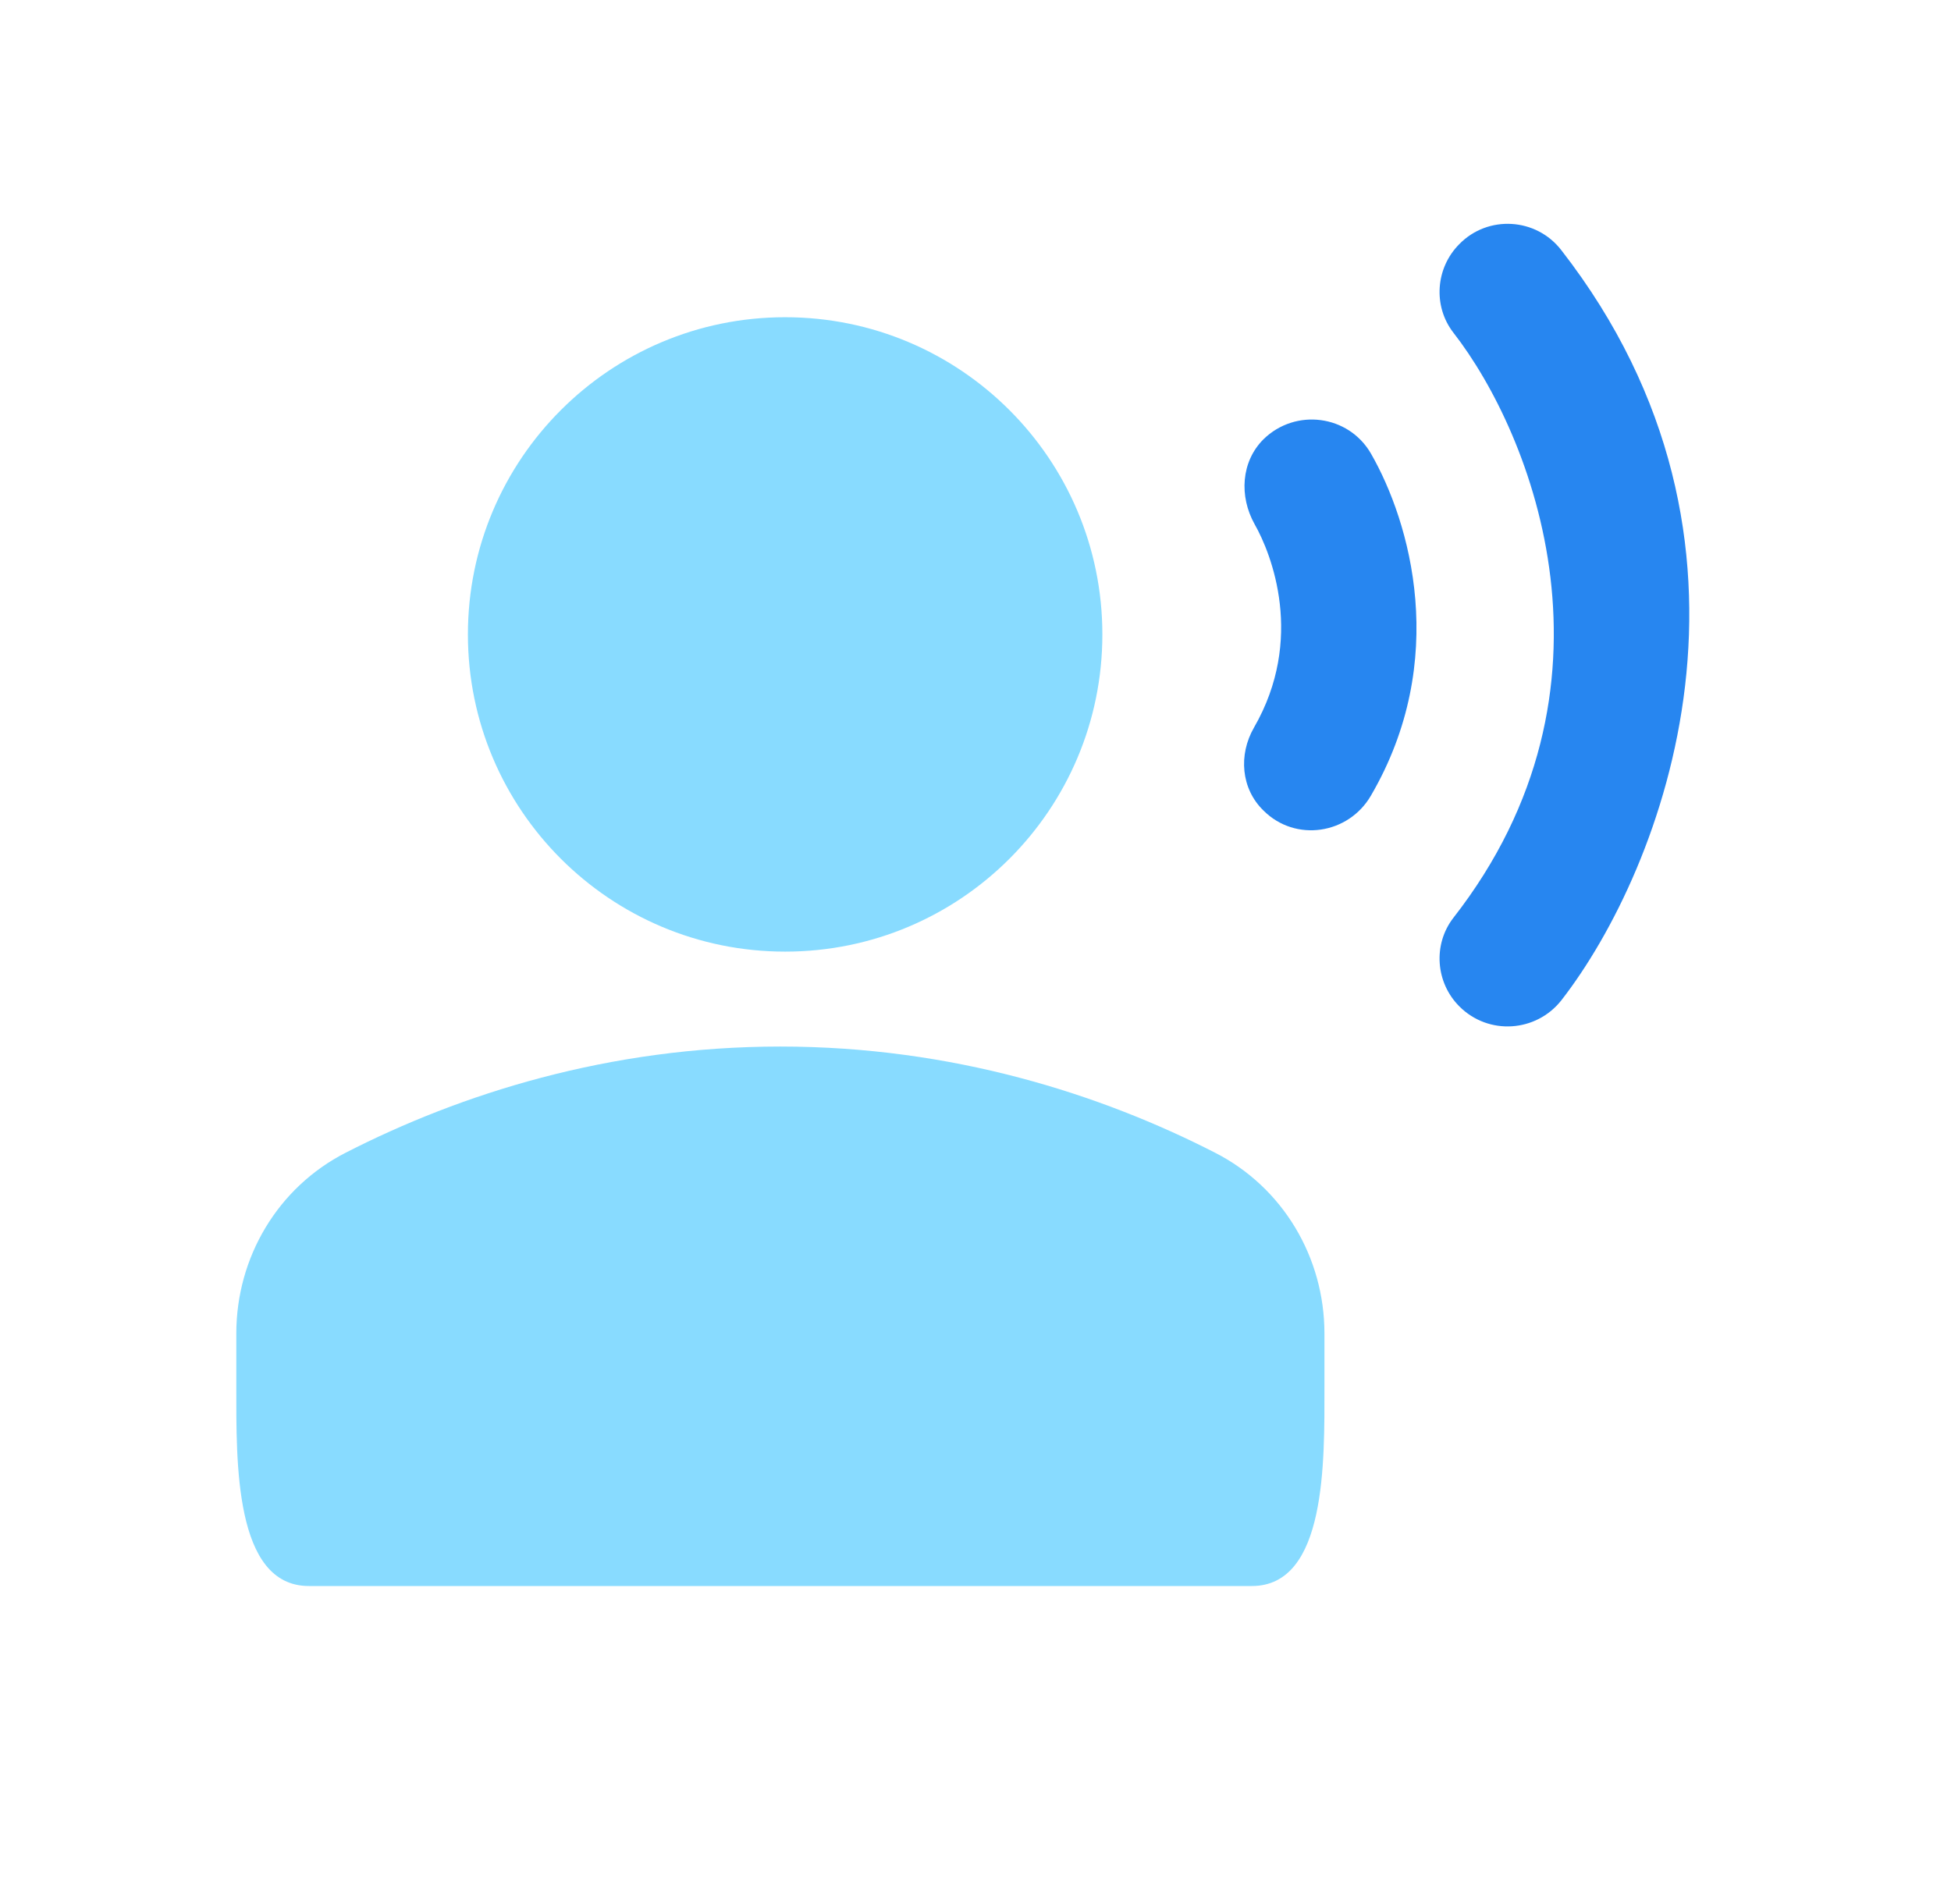
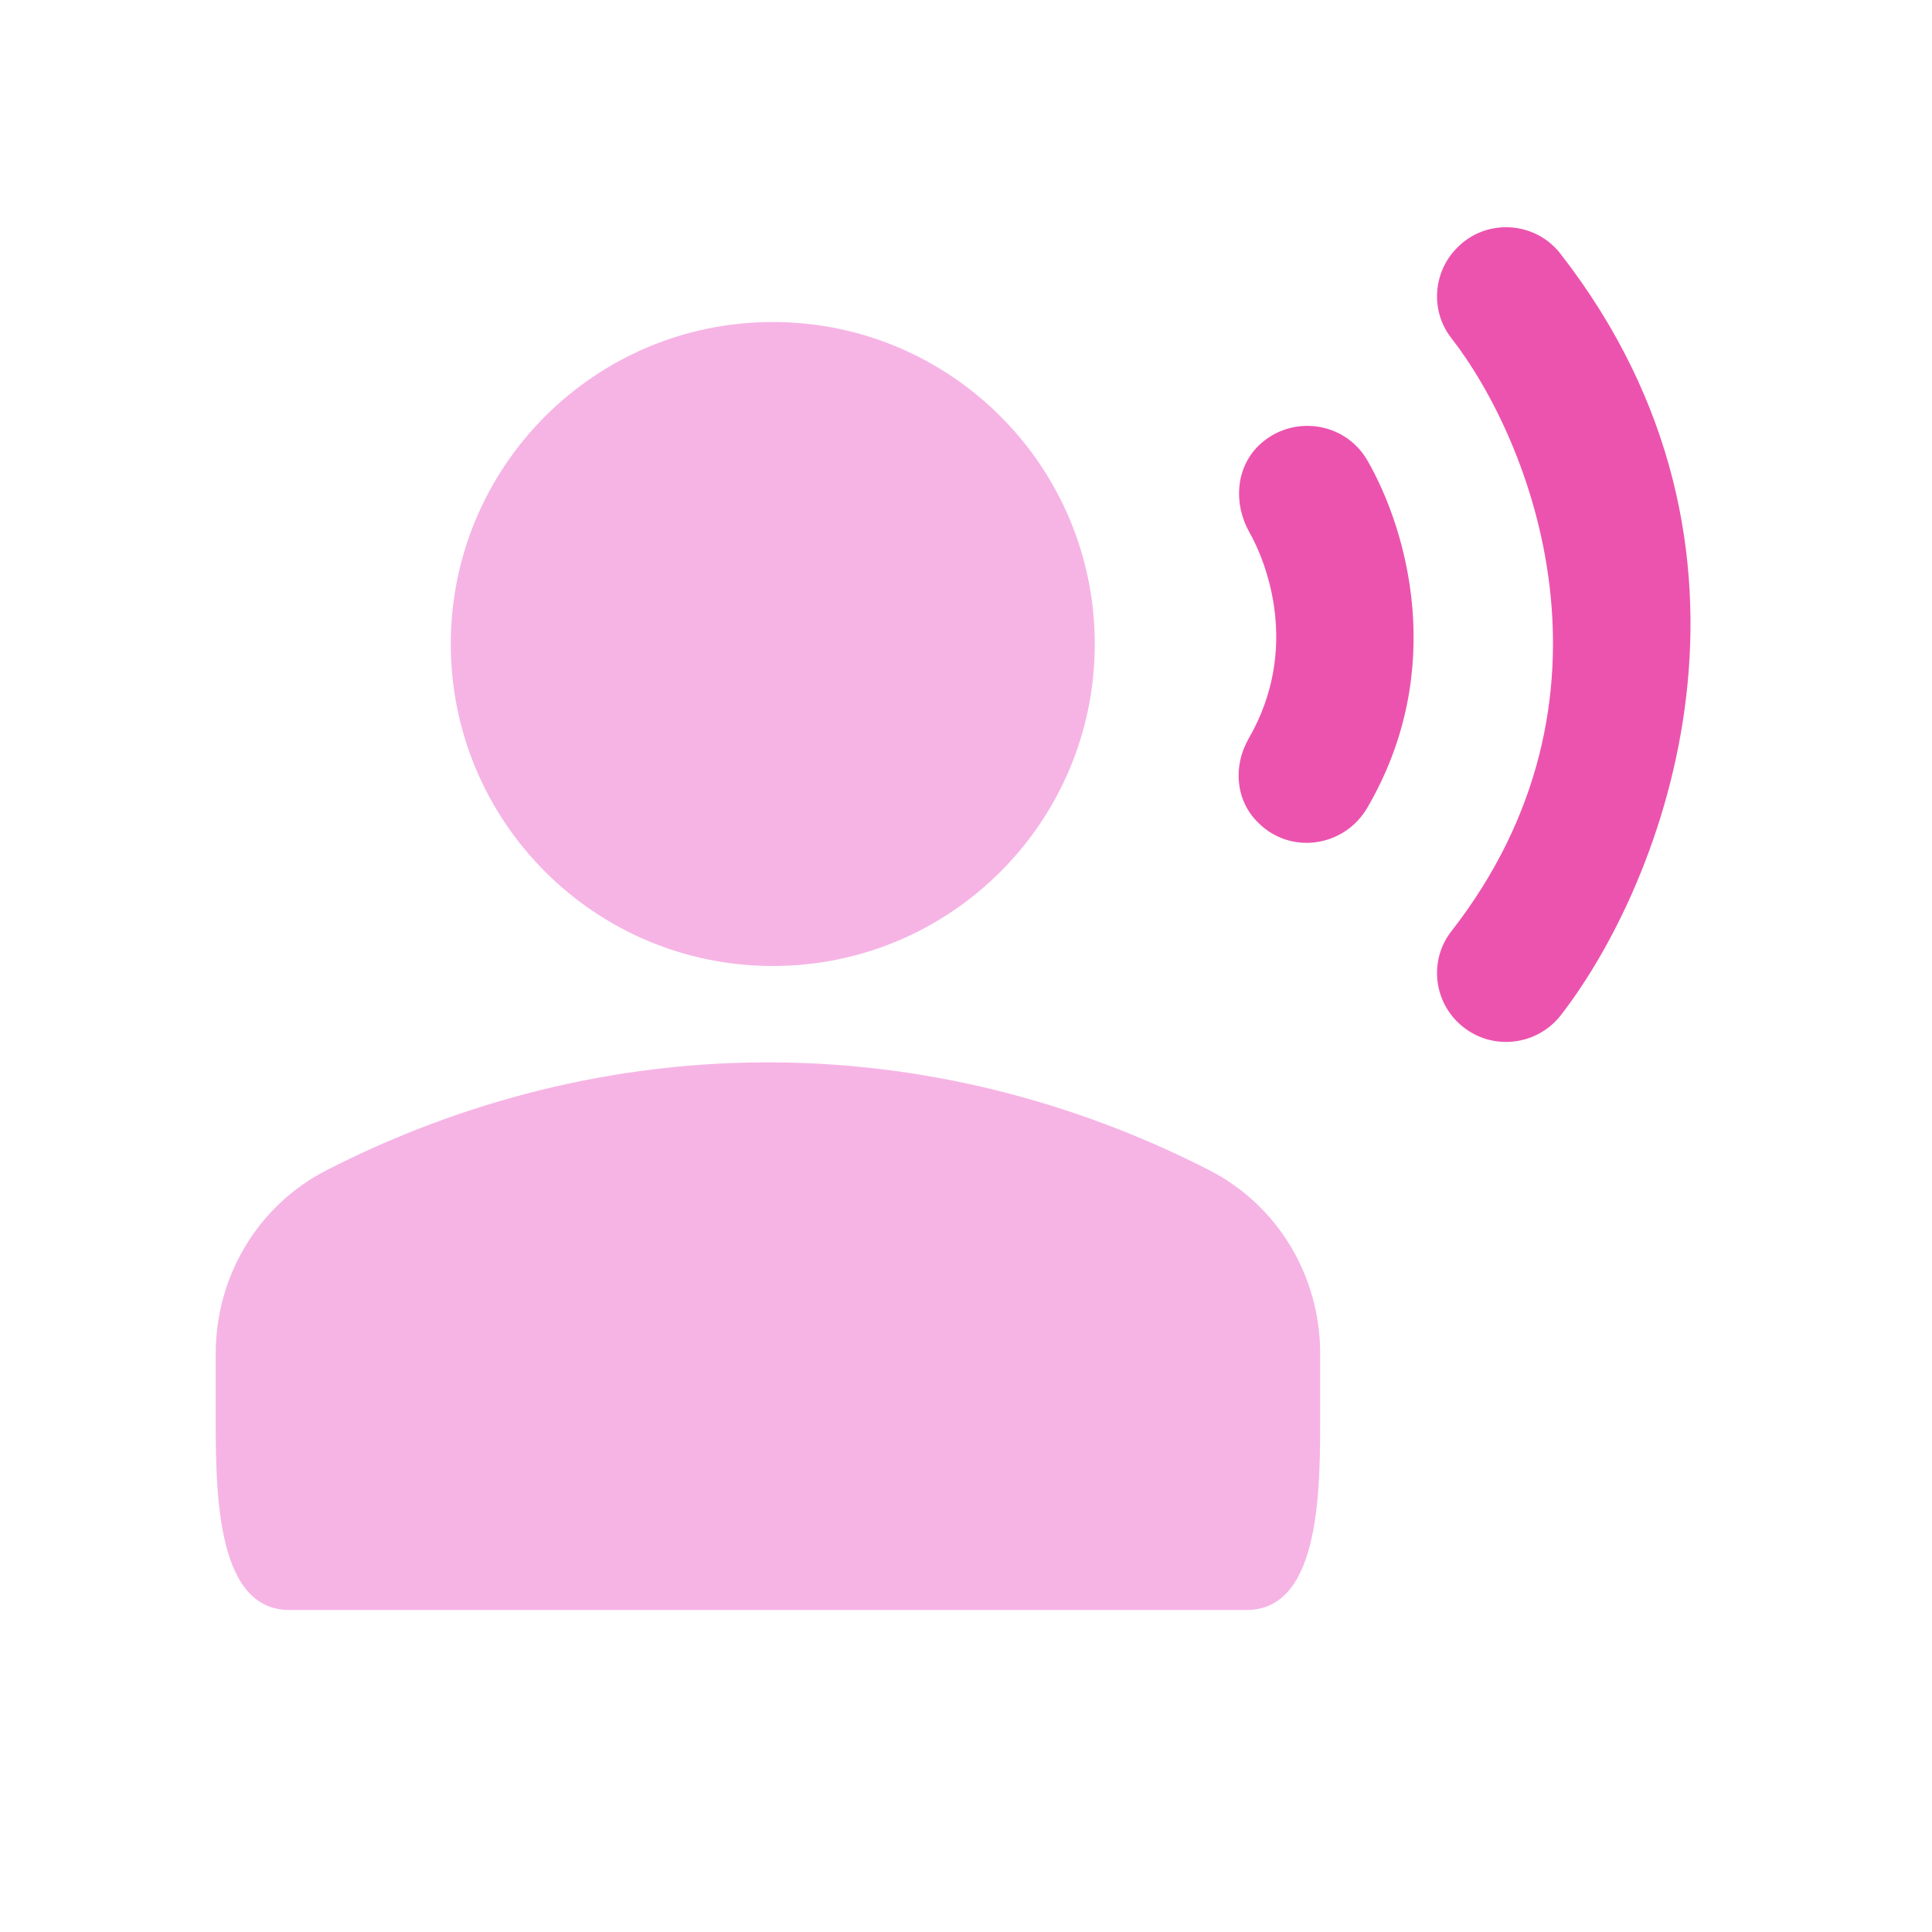
- <svg xmlns="http://www.w3.org/2000/svg" width="41" height="40" viewBox="0 0 41 40" fill="none">
-   <g id="icon_assets/PC">
-     <path id="Ellipse 1855" d="M23.166 13.334C23.166 17.016 20.182 20 16.5 20C12.818 20 9.833 17.016 9.833 13.334C9.833 9.652 12.818 6.667 16.5 6.667C20.182 6.667 23.166 9.652 23.166 13.334Z" fill="#88DBFF" />
+ <svg xmlns="http://www.w3.org/2000/svg" width="40" height="40" viewBox="0 0 40 40" fill="none">
+   <g id="Property 1=seminar, MO=Default">
+     <path id="Ellipse 1855" d="M22.666 13.334C22.666 17.016 19.682 20 16 20C12.318 20 9.333 17.016 9.333 13.334C9.333 9.652 12.318 6.667 16 6.667C19.682 6.667 22.666 9.652 22.666 13.334Z" fill="#F6B4E5" />
    <g id="Vector">
-       <path d="M25.532 24.225C23.131 22.996 20.015 21.995 16.399 21.995C12.784 21.995 9.668 22.996 7.267 24.225C5.838 24.954 4.966 26.426 4.966 28.026V29.141C4.966 30.713 4.919 33.333 6.491 33.333H26.308C27.88 33.333 27.833 30.713 27.833 29.141V28.026C27.833 26.426 26.961 24.954 25.532 24.225Z" fill="#88DBFF" />
-       <path d="M32.812 5.259C32.283 4.573 31.268 4.515 30.668 5.13C30.168 5.63 30.111 6.431 30.54 6.988C32.212 9.132 34.313 14.463 30.54 19.293C30.111 19.851 30.168 20.651 30.668 21.151C31.283 21.766 32.283 21.694 32.812 21.023C34.956 18.264 37.6 11.418 32.812 5.259Z" fill="#2786F0" />
-       <path d="M28.81 9.532C28.338 8.717 27.224 8.574 26.552 9.232C26.08 9.703 26.038 10.432 26.366 11.018C26.724 11.647 27.424 13.434 26.352 15.292C26.023 15.863 26.08 16.578 26.552 17.035C27.224 17.707 28.338 17.535 28.81 16.721C30.468 13.877 29.639 10.975 28.81 9.532Z" fill="#2786F0" />
+       <path d="M25.032 24.225C22.631 22.996 19.515 21.995 15.899 21.995C12.284 21.995 9.168 22.996 6.767 24.225C5.338 24.954 4.466 26.426 4.466 28.026V29.141C4.466 30.713 4.419 33.333 5.991 33.333H25.808C27.38 33.333 27.333 30.713 27.333 29.141V28.026C27.333 26.426 26.461 24.954 25.032 24.225Z" fill="#F6B4E5" />
+       <path d="M32.312 5.259C31.783 4.573 30.768 4.515 30.168 5.13C29.668 5.63 29.611 6.431 30.04 6.988C31.712 9.132 33.813 14.463 30.04 19.293C29.611 19.851 29.668 20.651 30.168 21.151C30.783 21.766 31.783 21.694 32.312 21.023C34.456 18.264 37.1 11.418 32.312 5.259Z" fill="#EC53AE" />
+       <path d="M28.31 9.532C27.838 8.717 26.724 8.574 26.052 9.232C25.58 9.703 25.538 10.432 25.866 11.018C26.224 11.647 26.924 13.434 25.852 15.292C25.523 15.863 25.58 16.578 26.052 17.035C26.724 17.707 27.838 17.535 28.31 16.721C29.968 13.877 29.139 10.975 28.31 9.532Z" fill="#EC53AE" />
    </g>
  </g>
</svg>
